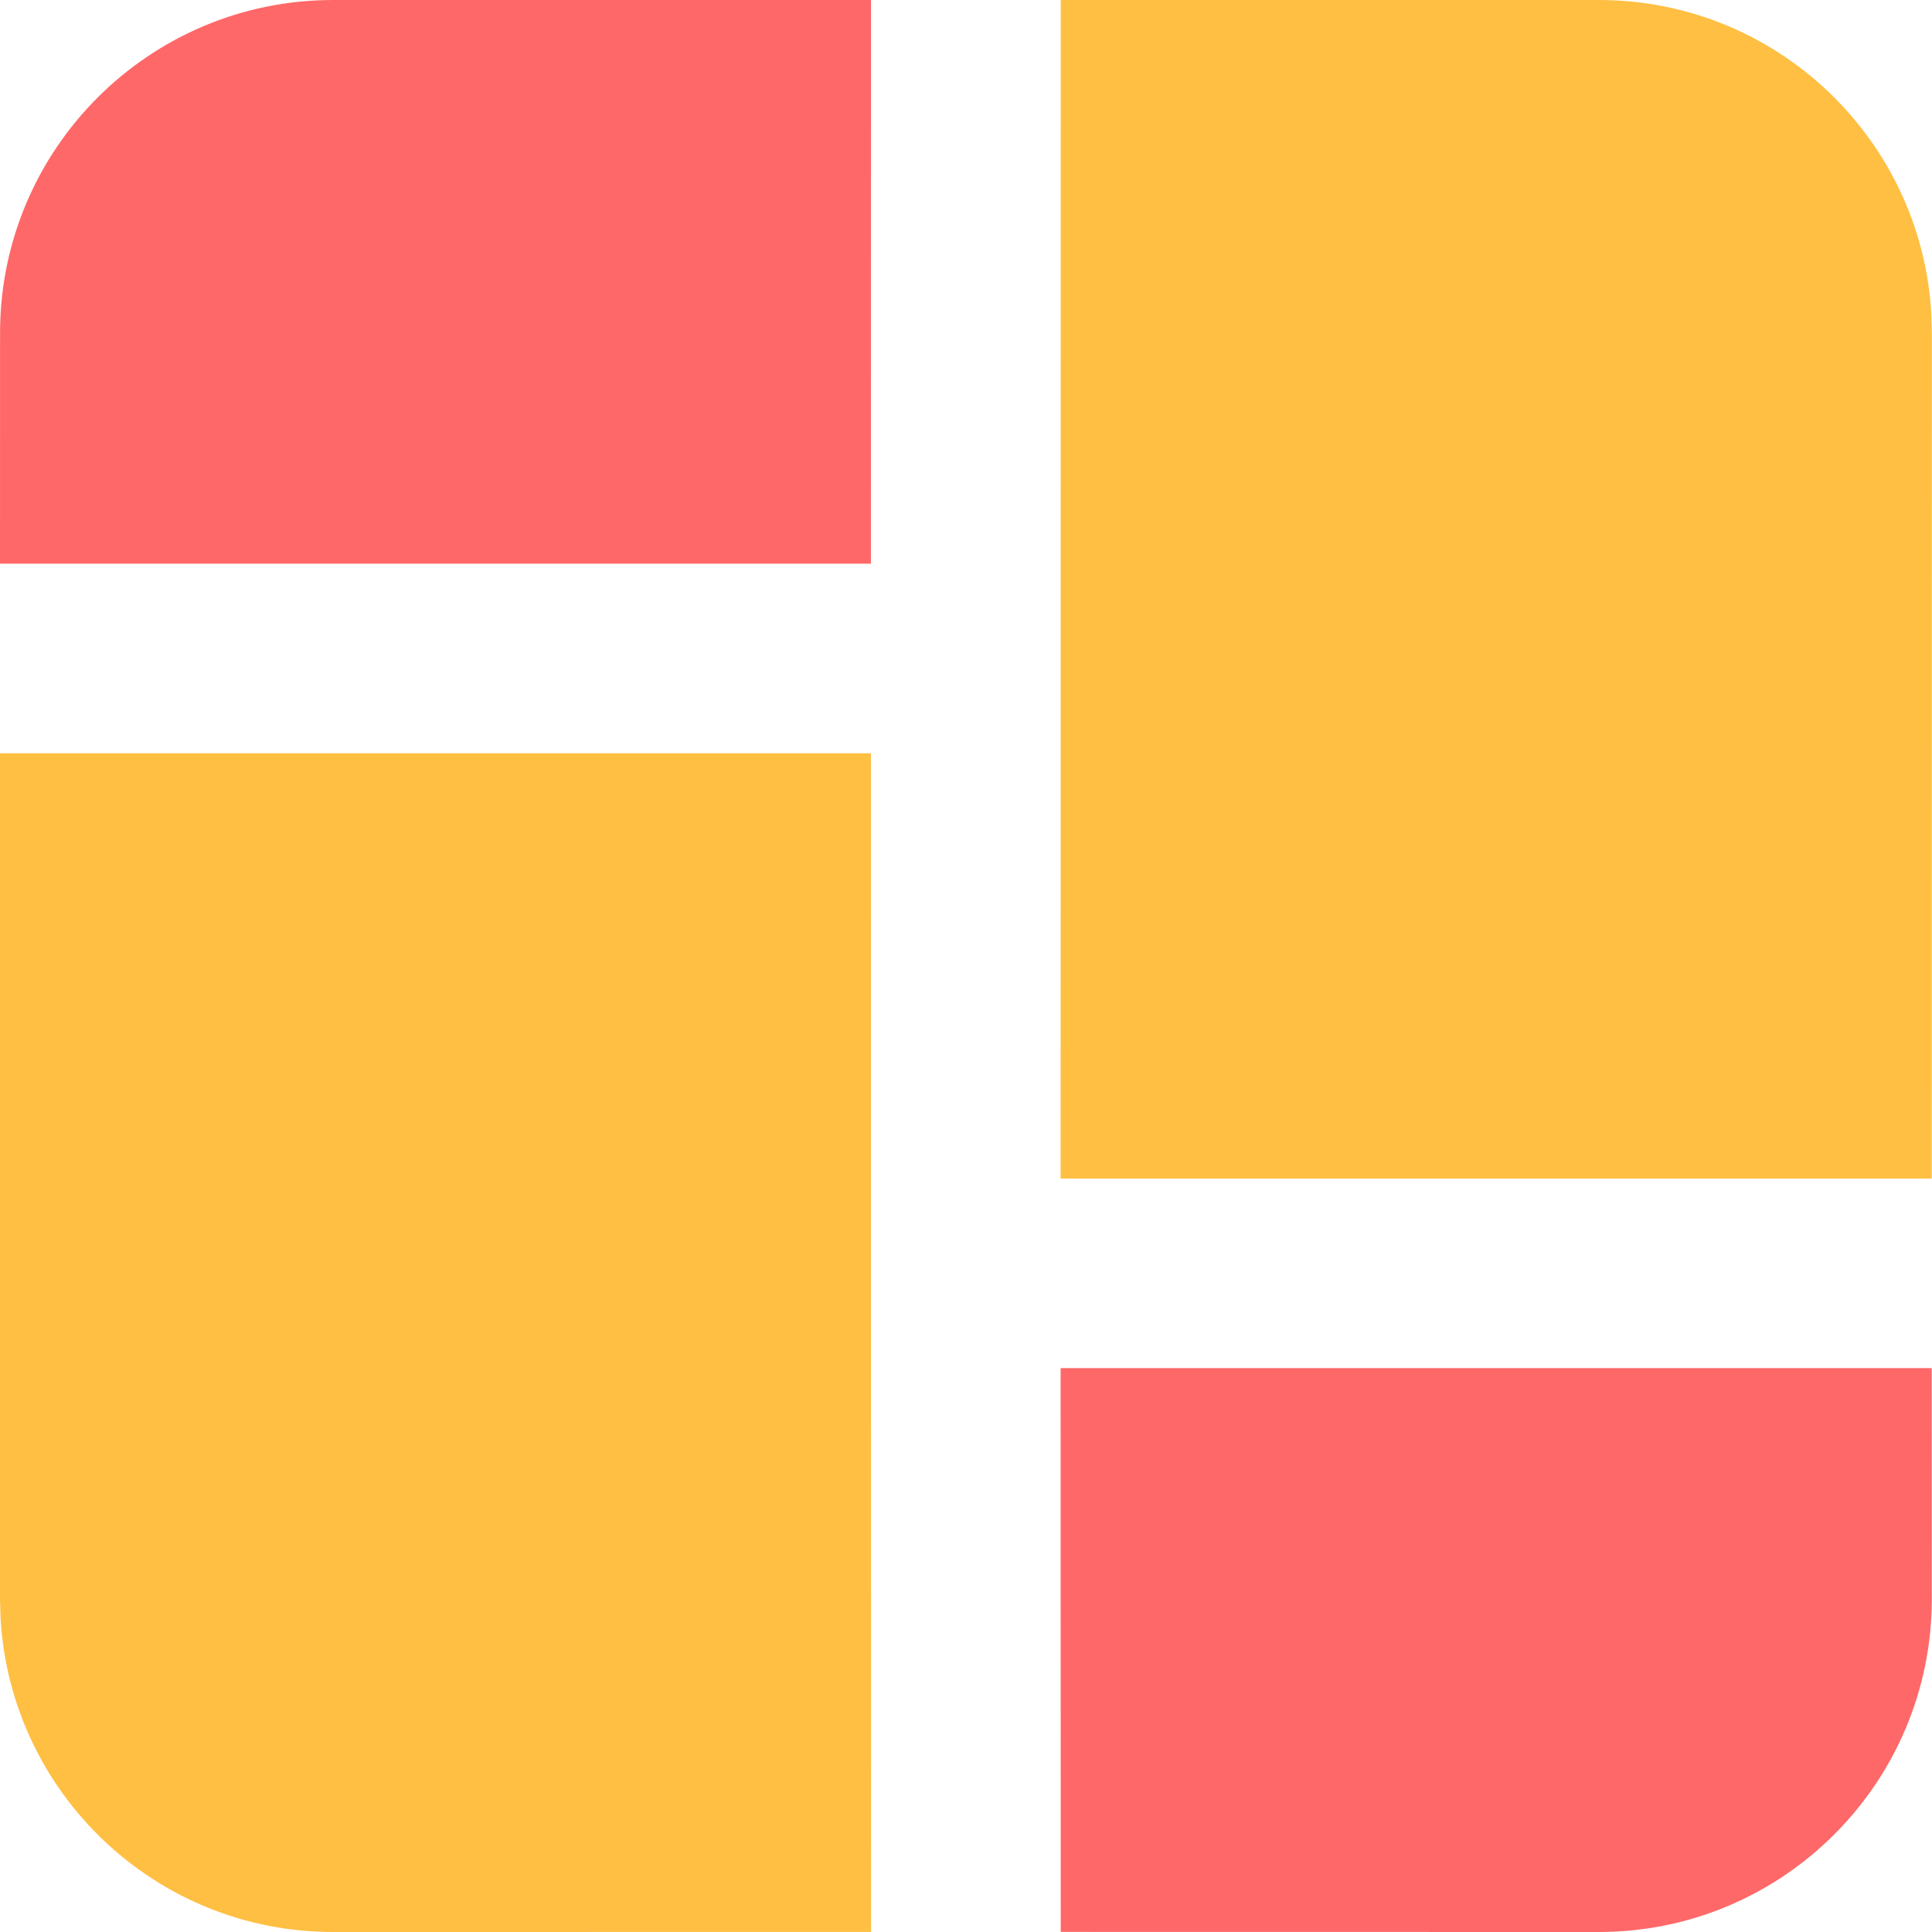
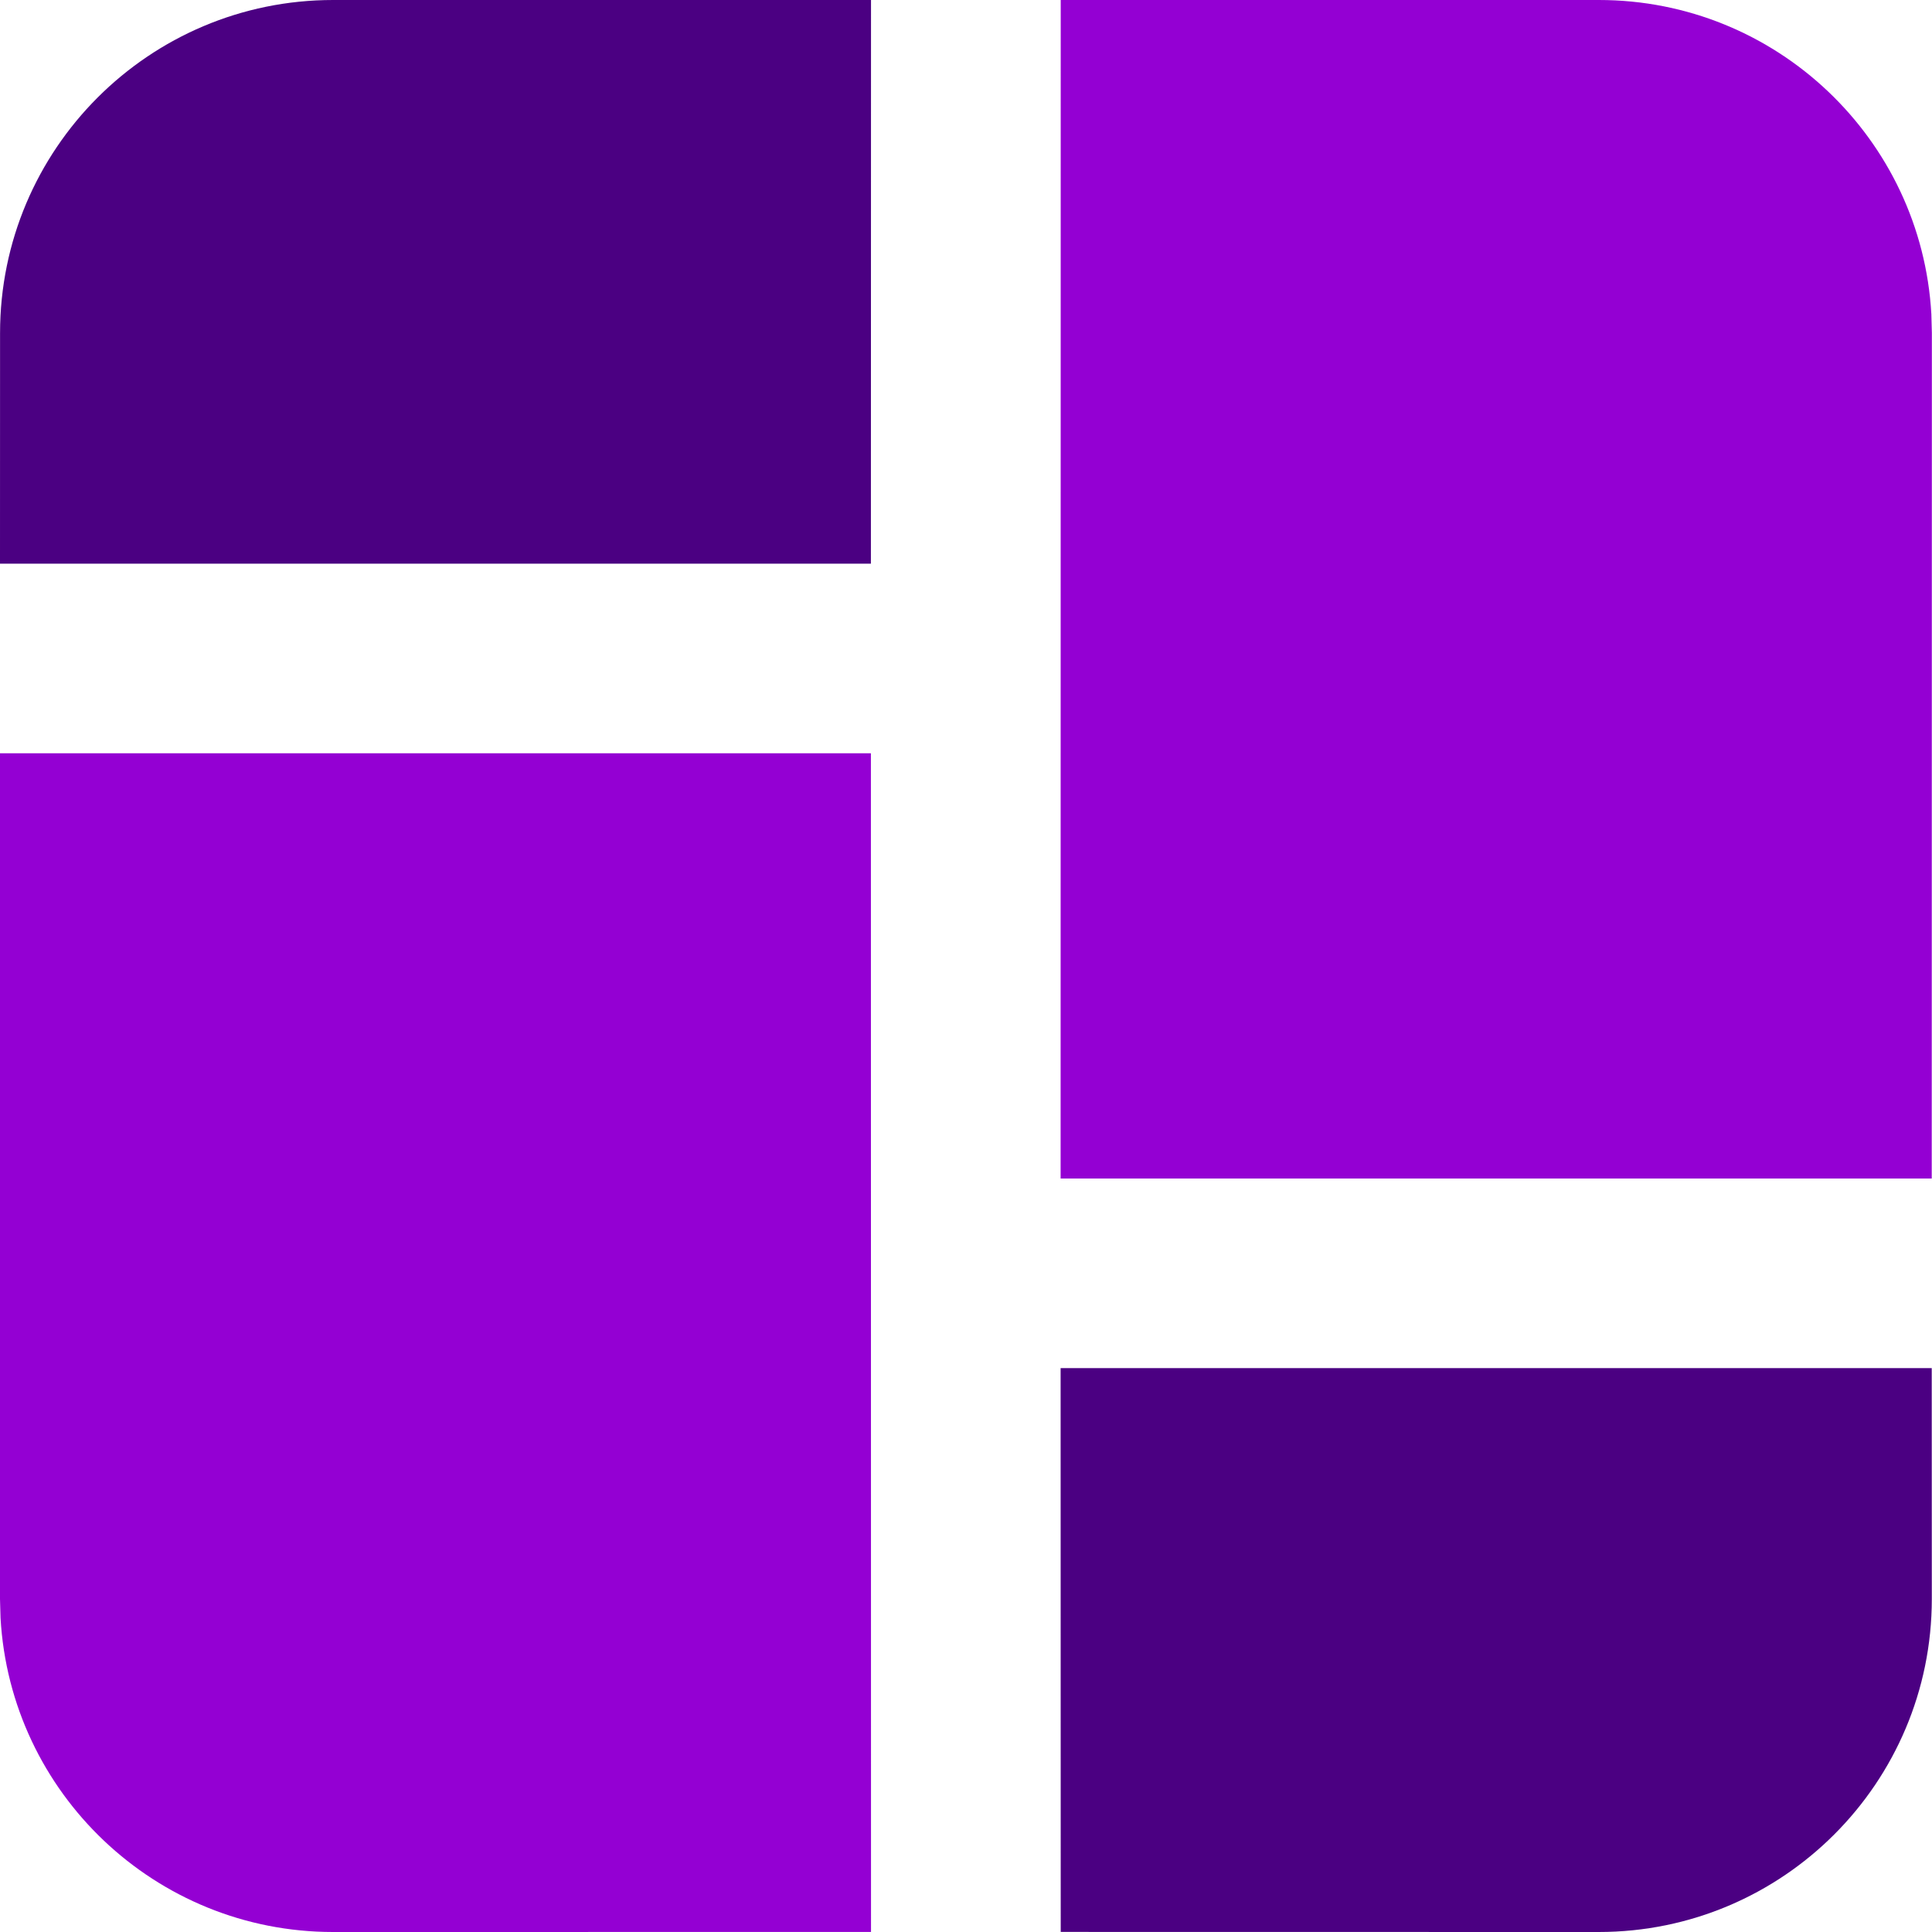
<svg xmlns="http://www.w3.org/2000/svg" width="72" height="72" viewBox="0 0 72 72" fill="none">
-   <path d="M32.46 0L32.456 21.007H0L0.002 12.411C0.003 5.557 5.559 0 12.414 0H32.46Z" fill="#FF6868" />
-   <path d="M59.584 0C66.202 0 71.61 5.18 71.976 11.707L71.995 12.411L71.99 43.92H39.526L39.53 0H59.584Z" fill="#FFBF42" />
-   <path d="M32.456 28.073L32.46 71.998L12.411 72C5.793 72 0.385 66.82 0.02 60.294L0 59.589V28.073H32.456Z" fill="#FFBF42" />
-   <path d="M39.526 50.986H71.99L71.993 59.589C71.992 66.443 66.436 72 59.581 72L39.53 71.997L39.526 50.986Z" fill="#FF6868" />
+   <path d="M32.46 0L32.456 21.007H0L0.002 12.411C0.003 5.557 5.559 0 12.414 0H32.46Z" fill="#4b0082" />
+   <path d="M59.584 0C66.202 0 71.61 5.18 71.976 11.707L71.995 12.411L71.99 43.92H39.526L39.53 0H59.584Z" fill="#9400d3" />
+   <path d="M32.456 28.073L32.46 71.998L12.411 72C5.793 72 0.385 66.82 0.02 60.294L0 59.589V28.073H32.456Z" fill="#9400d3" />
+   <path d="M39.526 50.986H71.99L71.993 59.589C71.992 66.443 66.436 72 59.581 72L39.53 71.997L39.526 50.986Z" fill="#4b0082" />
</svg>
